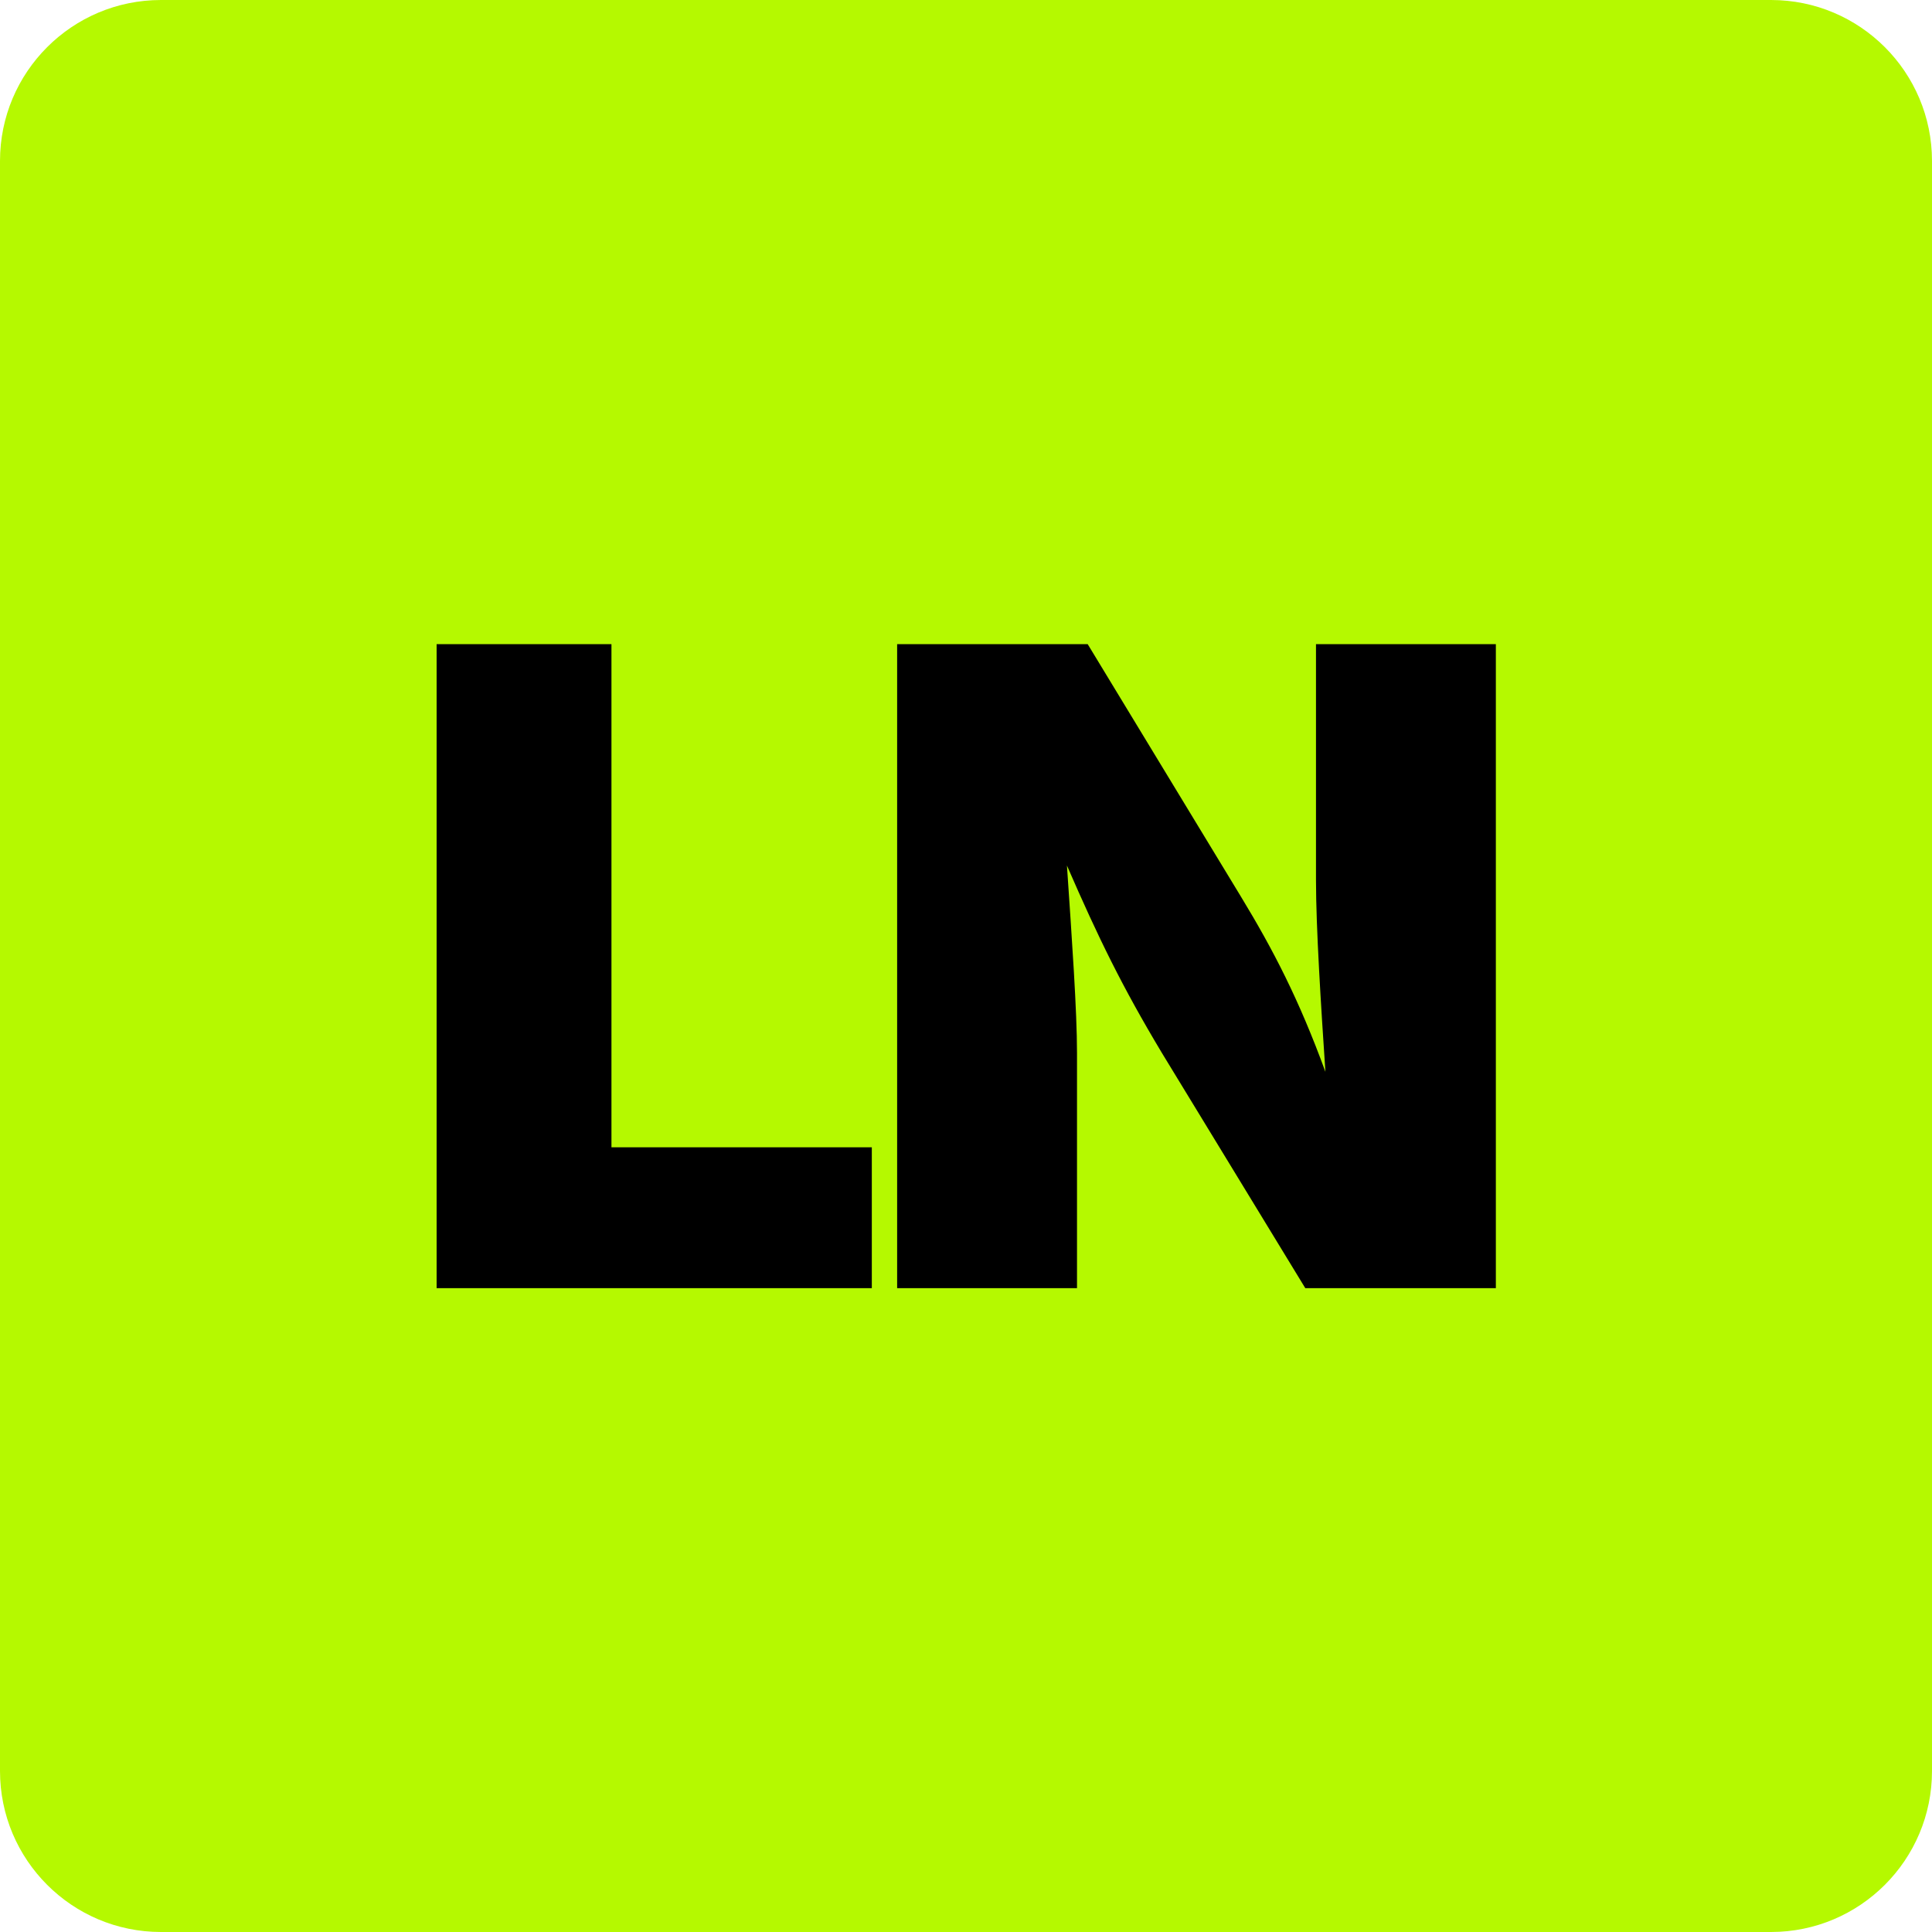
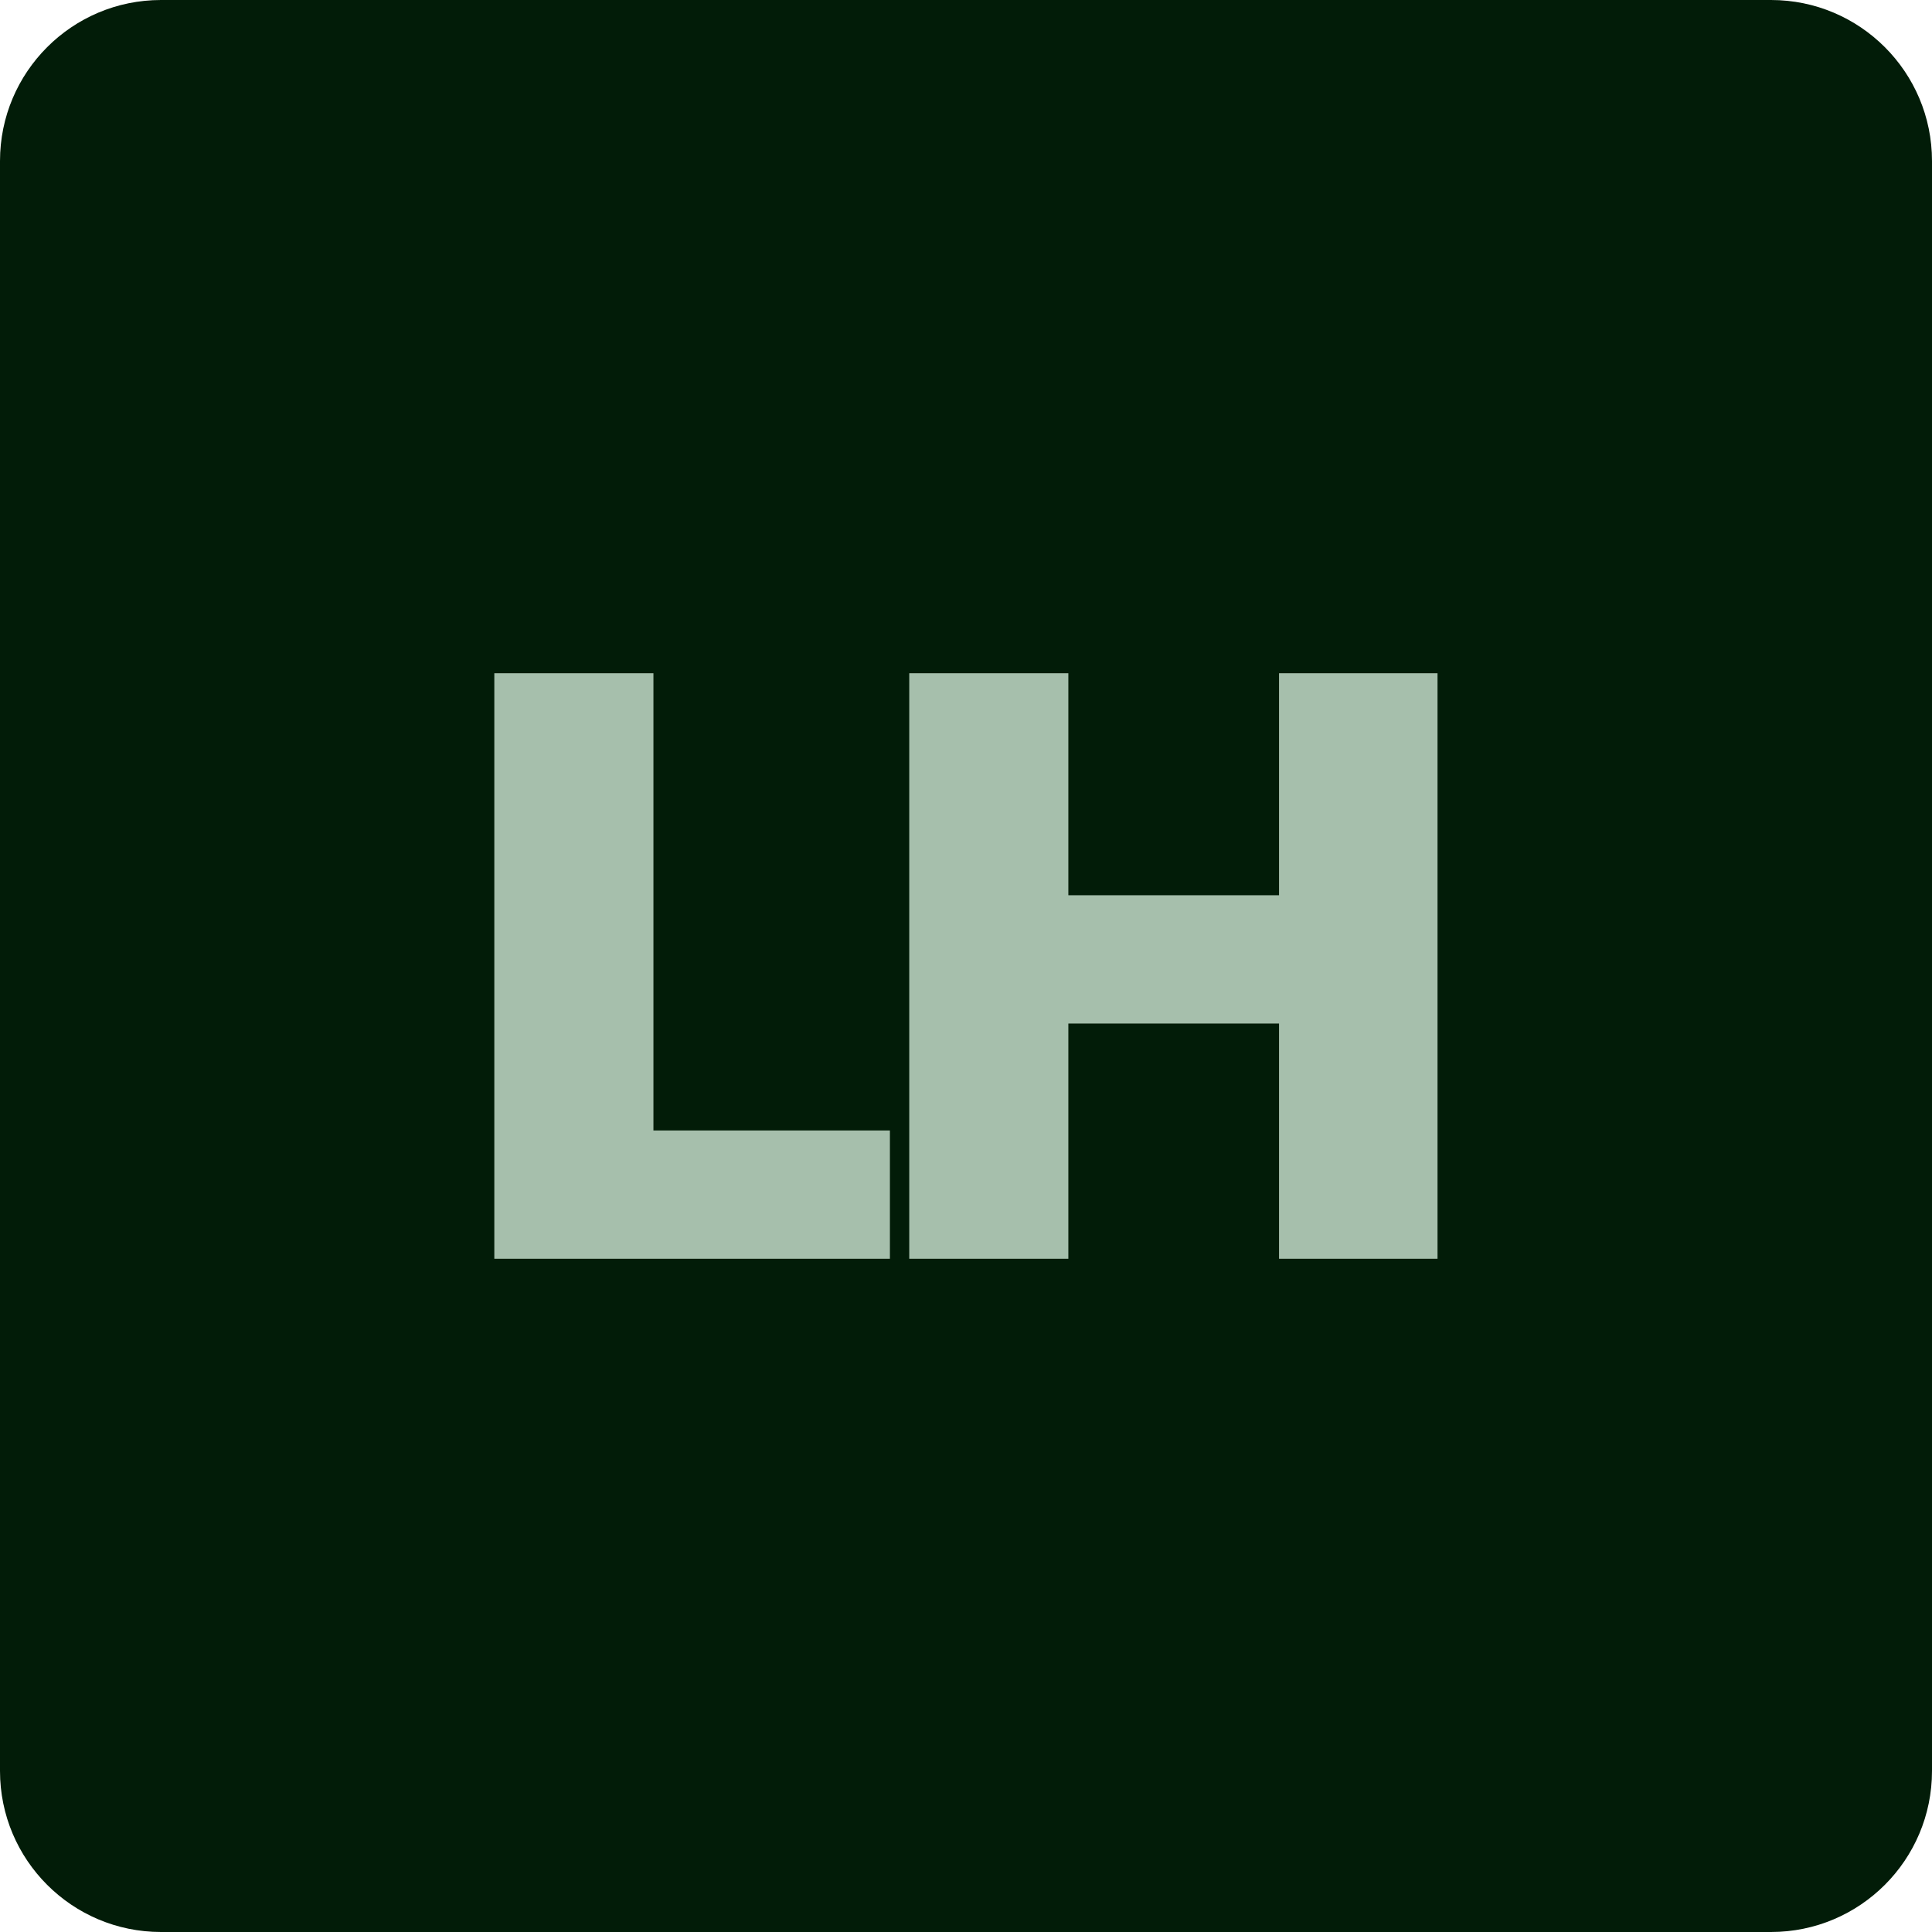
<svg xmlns="http://www.w3.org/2000/svg" viewBox="0 0 48 48">
-   <rect width="48" height="48" fill="#b5f900" rx="4" />
-   <text x="50%" y="50%" dominant-baseline="central" text-anchor="middle" font-family="Inter, Arial, sans-serif" font-weight="900" font-size="22" fill="#000000" letter-spacing="-1">LN</text>
+   <rect width="48" height="48" fill="#021c08" rx="4" />
+   <text x="50%" y="50%" dominant-baseline="central" text-anchor="middle" font-family="Inter, Arial, sans-serif" font-weight="900" font-size="20" fill="#a6bfac" letter-spacing="-1">LH</text>
</svg>
